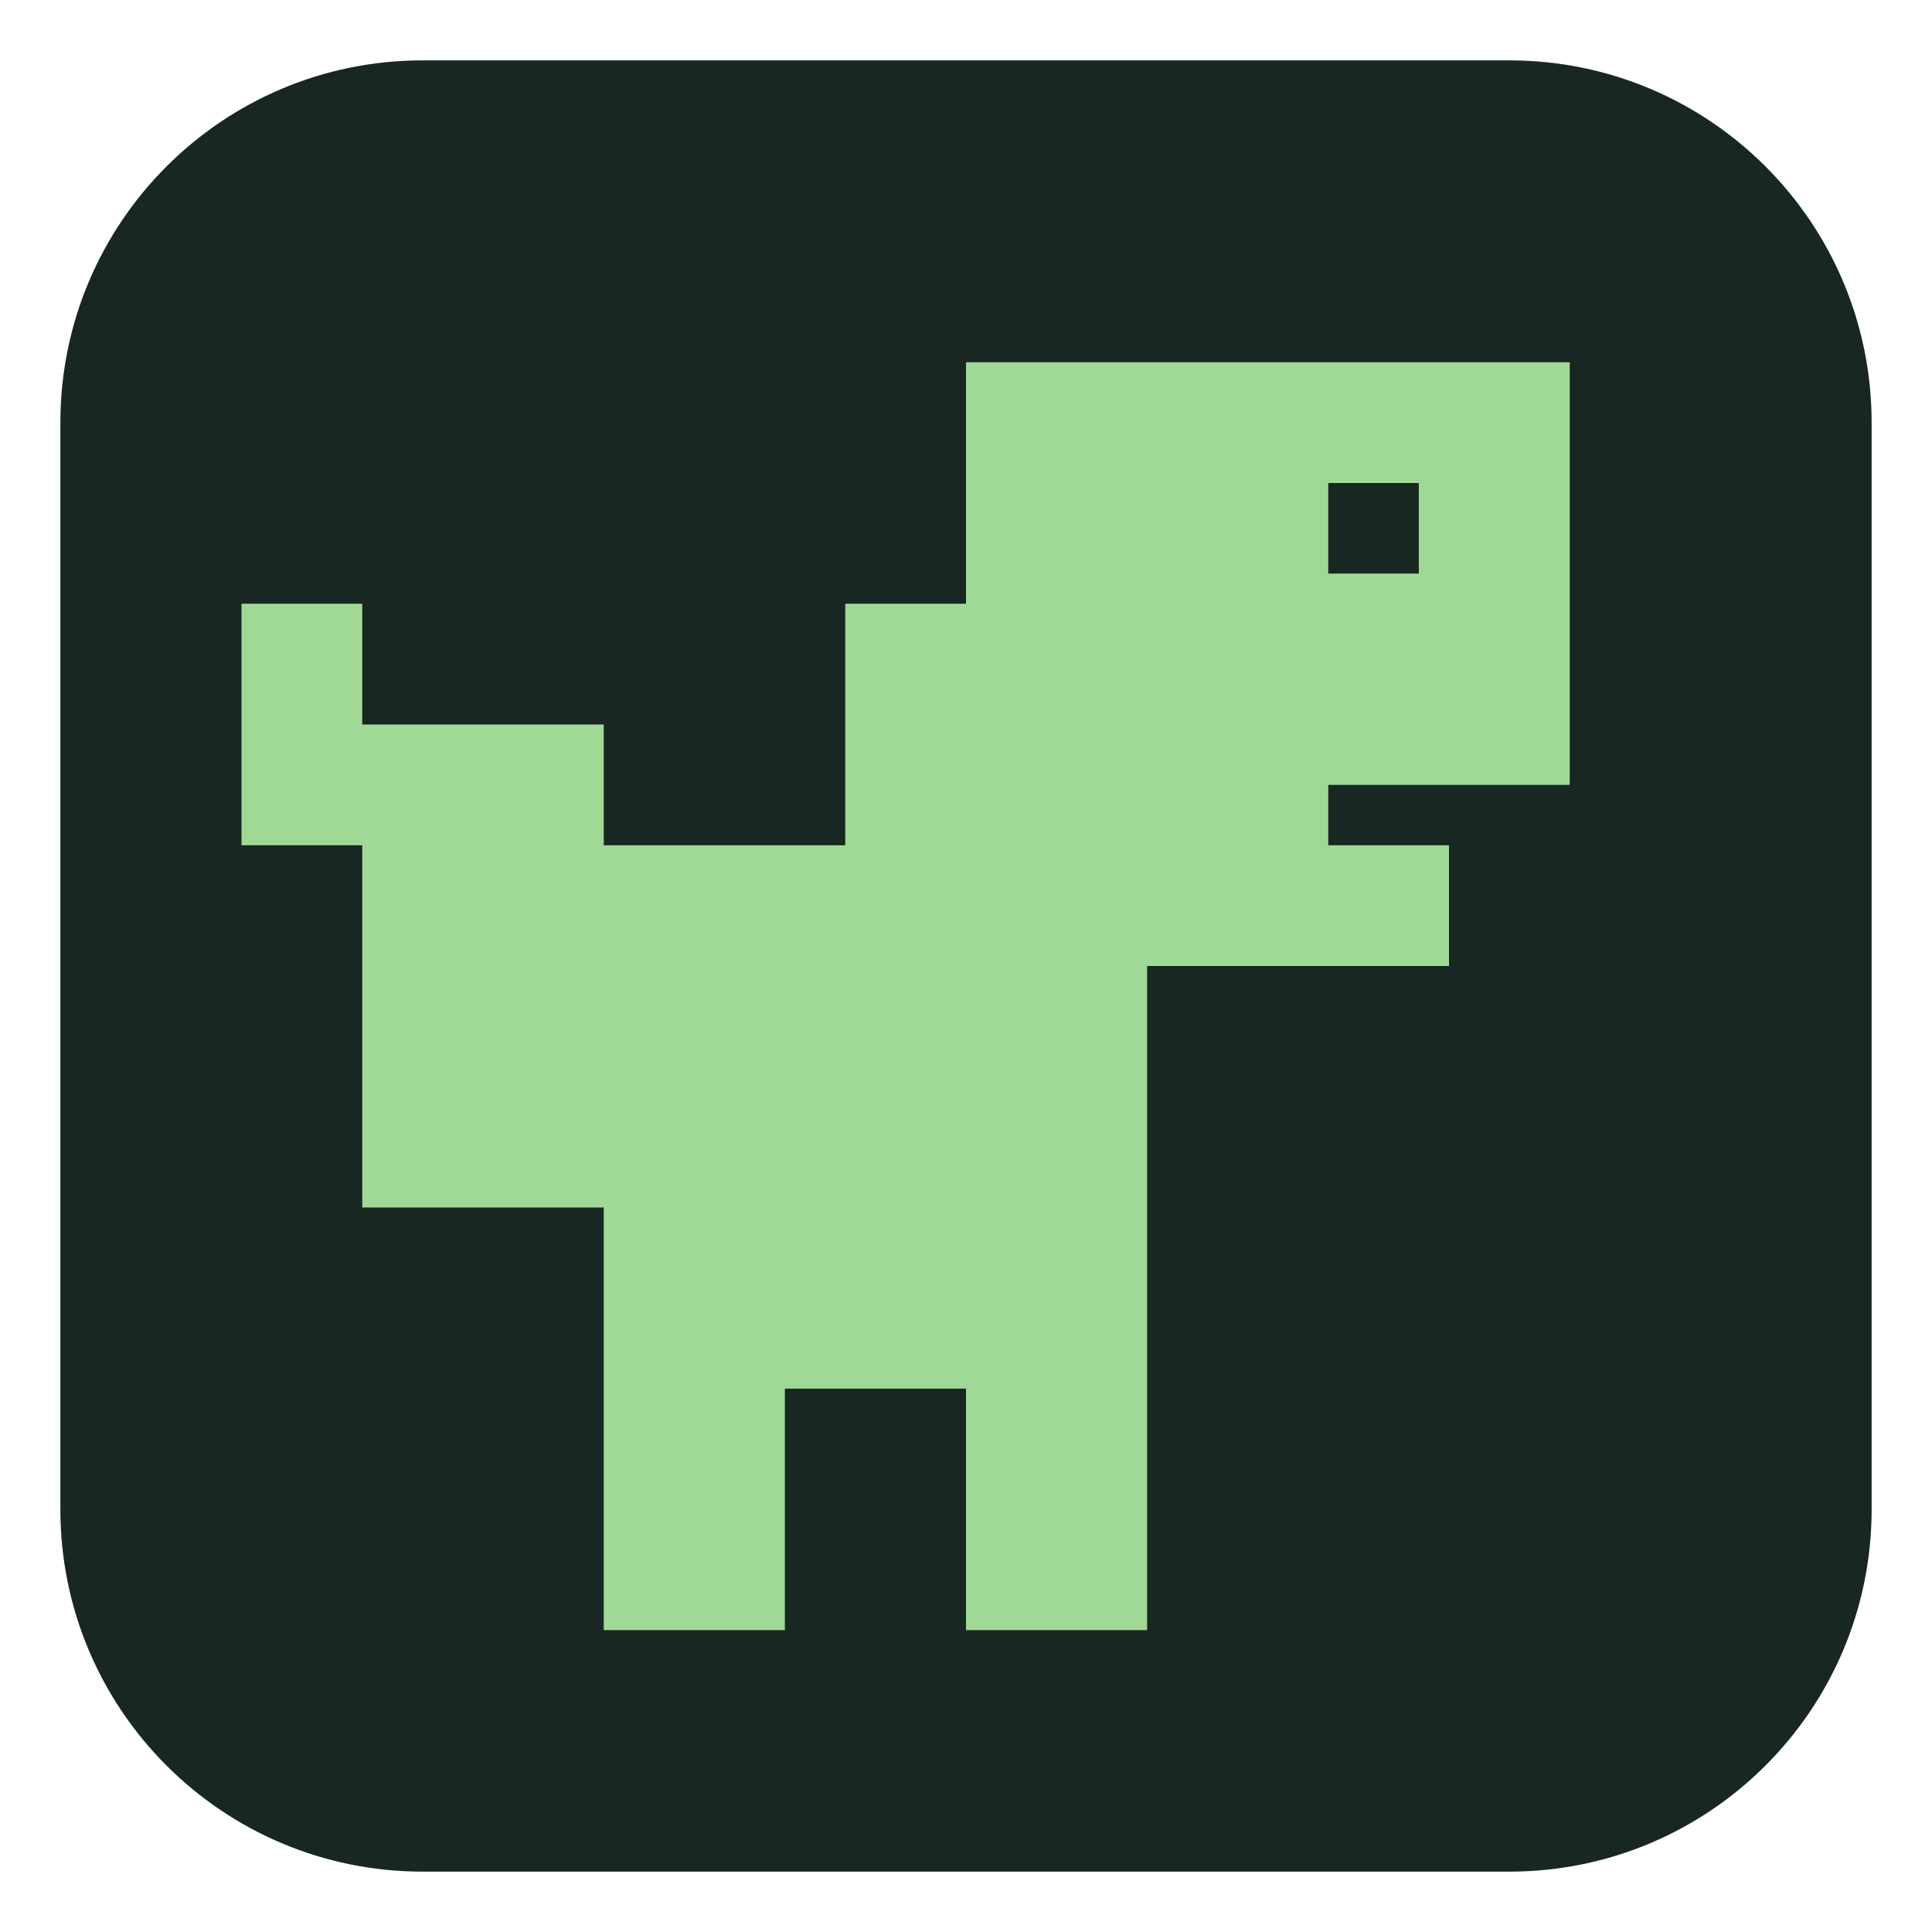
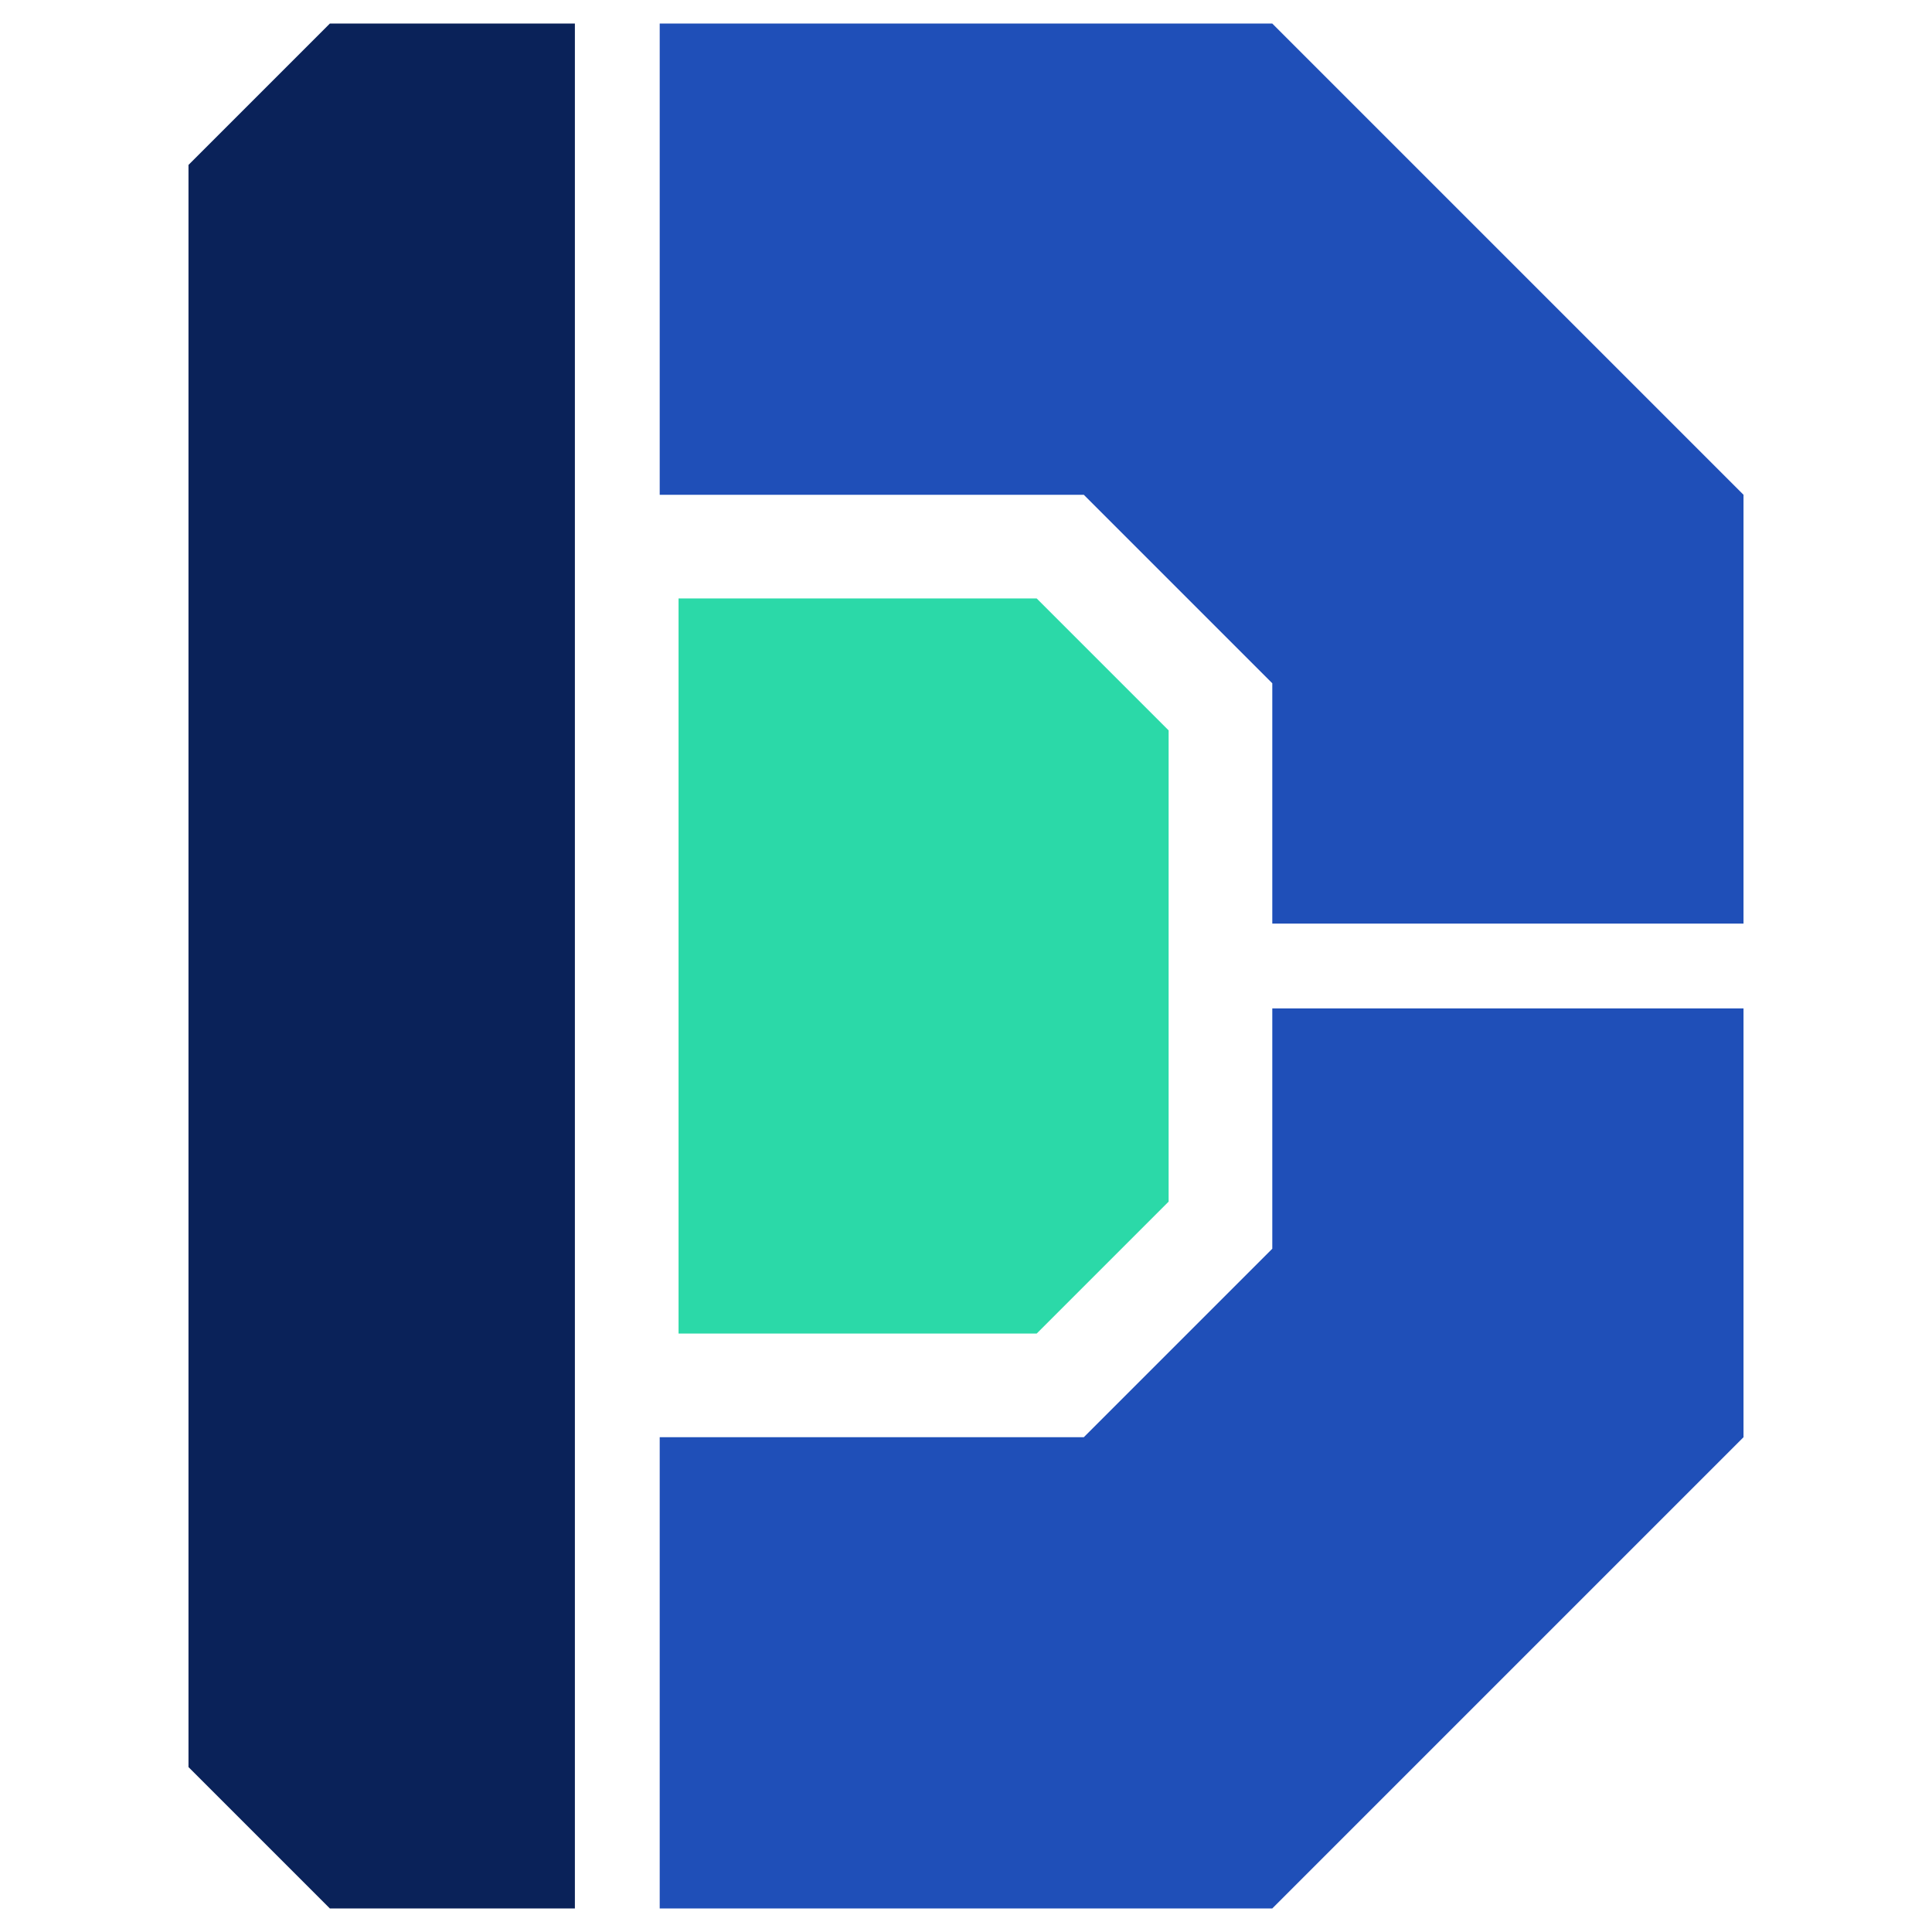
- <svg xmlns="http://www.w3.org/2000/svg" width="1024" height="1024" viewBox="0 0 256 256">
-   <rect x="8" y="8" width="240" height="240" rx="48" fill="#182722" />
-   <path fill="#a0d995" d="M128 48h80v56h-32v8h16v16h-40v88h-24v-32h-24v32H80v-56H48v-48H32V80h16v16h32v16h32V80h16Z" />
-   <path fill="#182722" d="M176 64h12v12h-12Z" />
+ <svg xmlns="http://www.w3.org/2000/svg" viewBox="220 230 820 820" width="1024" height="1024" role="img" aria-label="DBsaur logo mark">
+   <polygon points="360,240 464,240 464,1040 360,1040 300,980 300,300" fill="#0A2259" />
+   <polygon points="500,240 760,240 960,440 960,622 760,622 760,520 680,440 500,440" fill="#1F4FB8" />
+   <polygon points="500,1040 760,1040 960,840 960,658 760,658 760,760 680,840 500,840" fill="#1F4FB8" />
+   <polygon points="508,484 660,484 716,540 716,740 660,796 508,796" fill="#2BD9A8" />
</svg>
